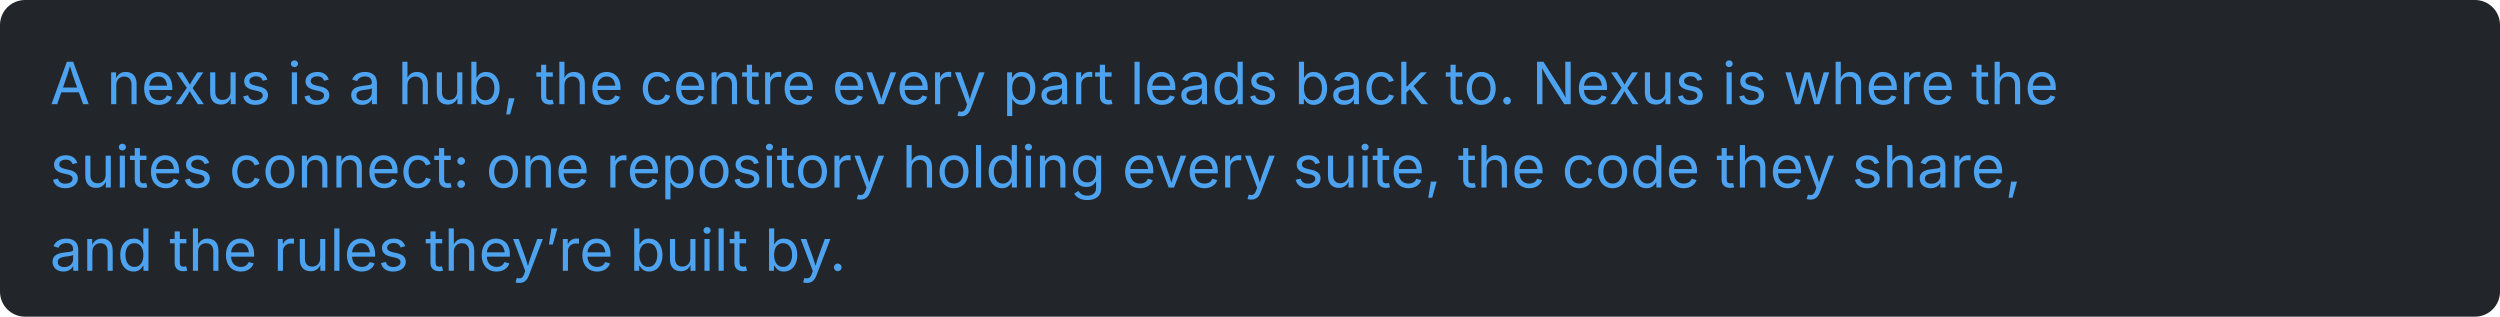
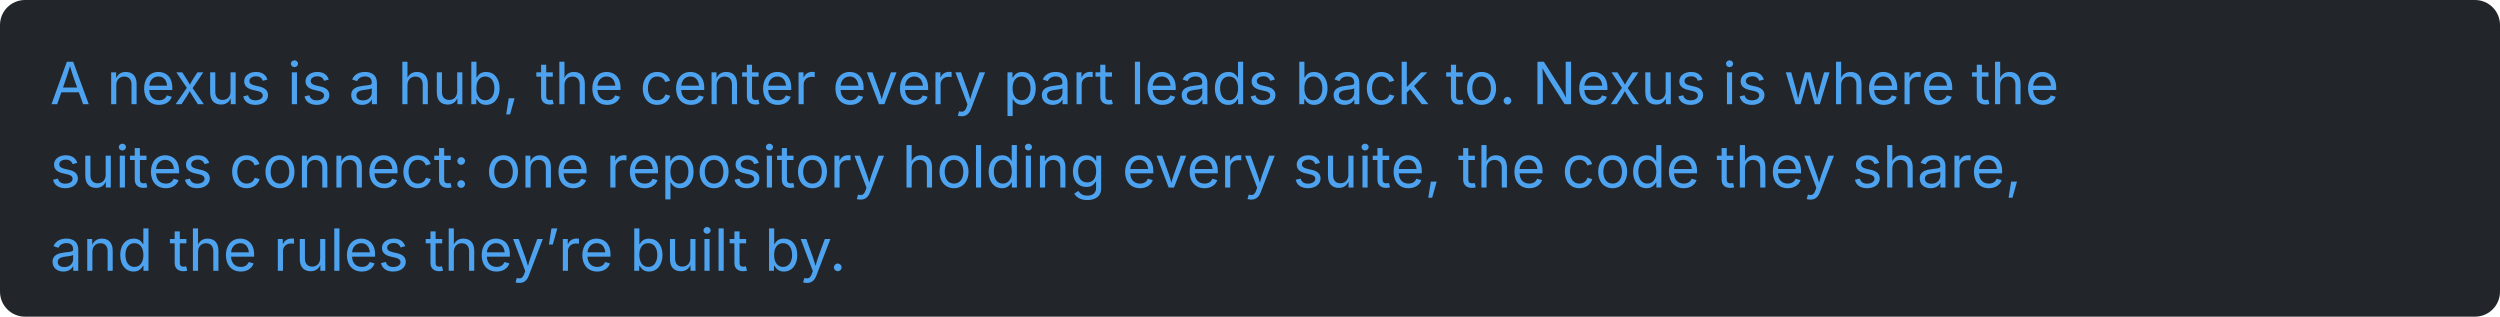
<svg xmlns="http://www.w3.org/2000/svg" width="600" height="76" viewBox="0 0 600 76">
  <rect width="600" height="76" rx="6" fill="#22262a" />
  <text x="12" y="25" fill="#4da3ef" font-family="Inter, Segoe UI, Helvetica, Arial, sans-serif" font-size="14">
-     <tspan x="12" dy="0">A nexus is a hub, the centre every part leads back to. Nexus is where the</tspan>
+     <tspan x="12" dy="0">A nexus is a hub, the center every part leads back to. Nexus is where the</tspan>
    <tspan x="12" dy="20">suites connect: one repository holding every suite, the code they share,</tspan>
    <tspan x="12" dy="20">and the rules they’re built by.</tspan>
  </text>
</svg>
